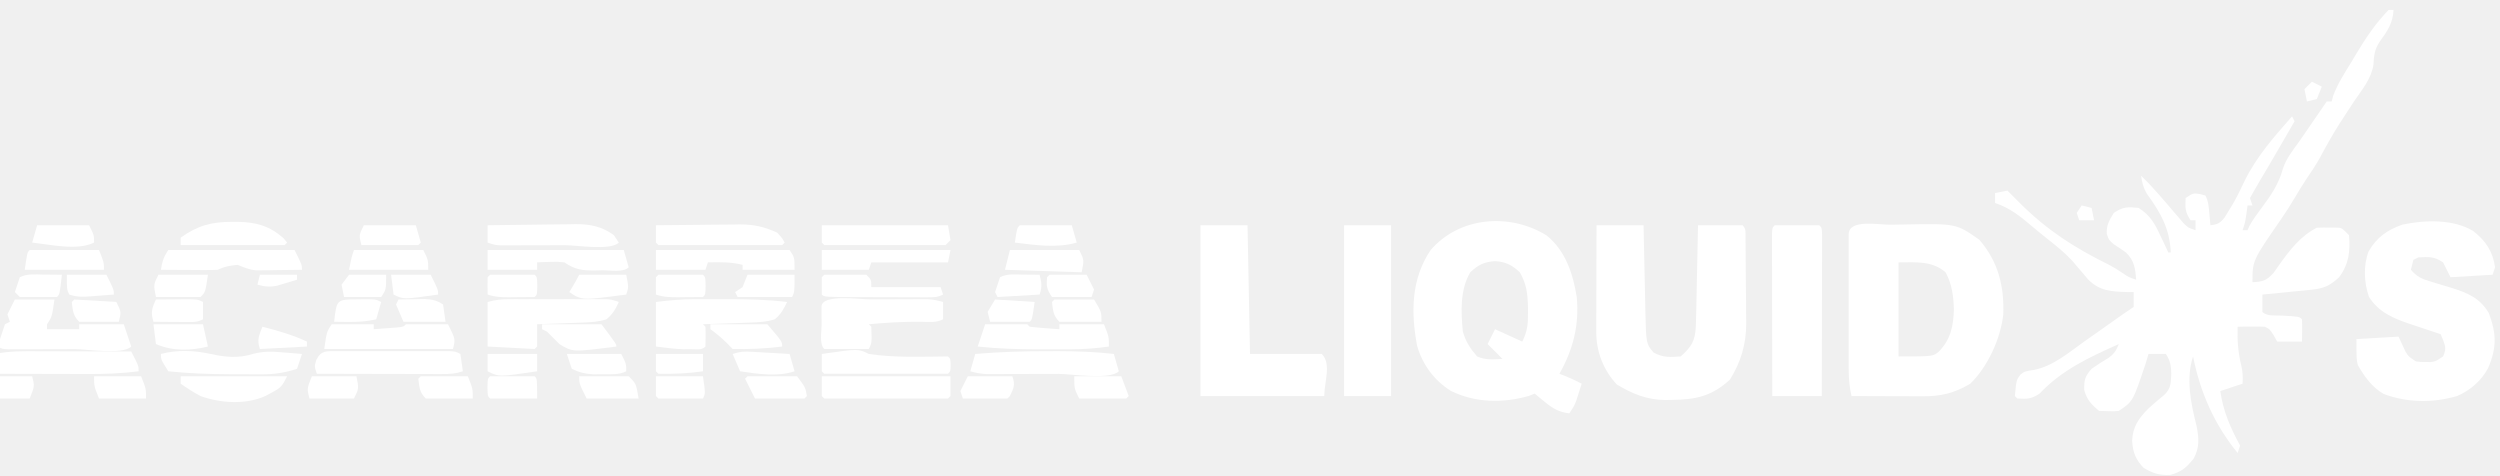
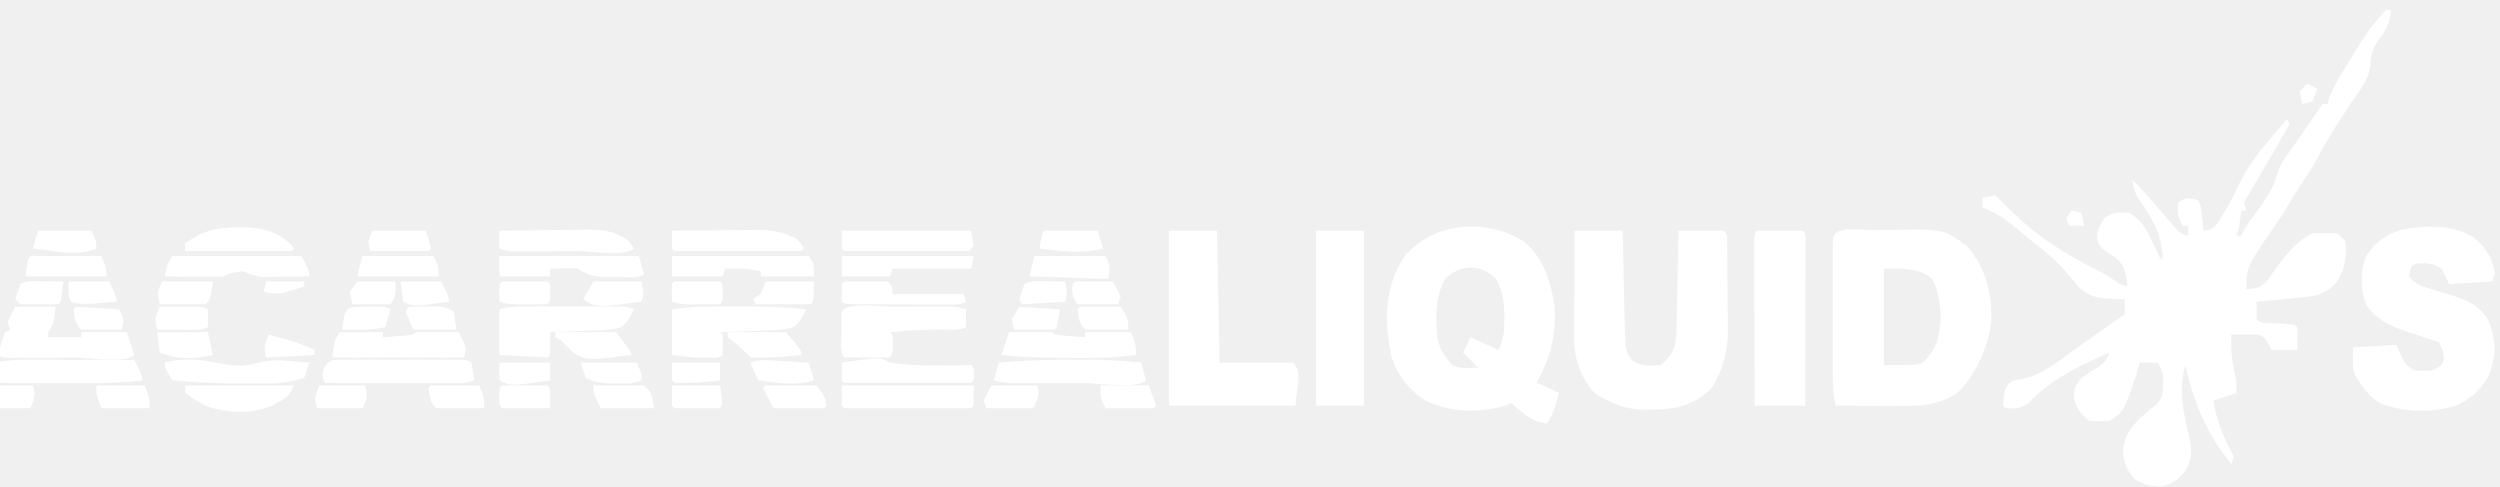
- <svg xmlns="http://www.w3.org/2000/svg" viewBox="12 0 1010 192" fill="#FFFFFF" class="acarrealiquidos-logo-mono">
+ <svg xmlns="http://www.w3.org/2000/svg" viewBox="12 0 986 192" fill="#FFFFFF" class="acarrealiquidos-logo-mono">
  <g id="acarrea-group">
    <path d="M0 0 C0.4 0 0.4 0 2.42 0 C9.85 0.16 15.11 1.67 20.75 6.62 C21.22 7.2 21.7 7.78 22.19 8.38 C21.86 8.7 21.53 9.03 21.19 9.38 C7.33 9.38 -6.53 9.38 -20.81 9.38 C-20.81 8.39 -20.81 7.39 -20.81 6.38 C-13.93 1.46 -8.29 -0.02 0 0 Z " fill="#FFFFFF" transform="translate(105.8125,89.625)" />
    <path d="M0 0 C6.93 0 13.86 0 21 0 C23 4 23 4 23 7 C16.29 10.36 5.27 7.8 -2 7 C-1.34 4.69 -0.68 2.38 0 0 Z " fill="#FFFFFF" transform="translate(27,91)" />
    <path d="M0 0 C6.93 0 13.86 0 21 0 C21.66 2.31 22.32 4.62 23 7 C22.67 7.33 22.34 7.66 22 8 C14.41 8 6.82 8 -1 8 C-2 4 -2 4 0 0 Z " fill="#FFFFFF" transform="translate(159,91)" />
    <path d="M0 0 C5.98 -0.1 11.95 -0.17 17.93 -0.22 C19.96 -0.24 21.99 -0.27 24.02 -0.3 C26.95 -0.35 29.88 -0.37 32.81 -0.39 C33.71 -0.41 34.61 -0.43 35.54 -0.45 C41.43 -0.46 46.15 0.47 51 4 C51.66 4.99 52.32 5.98 53 7 C49.64 10.36 35.93 8.05 31.23 8.05 C28.87 8.06 26.52 8.07 24.16 8.08 C20.78 8.09 17.39 8.09 14.01 8.1 C13.48 8.1 13.48 8.1 10.81 8.11 C9.83 8.11 8.85 8.11 7.84 8.11 C7.41 8.11 7.41 8.11 5.22 8.12 C3 8 3 8 0 7 C0 4.69 0 2.38 0 0 Z " fill="#FFFFFF" transform="translate(209,91)" />
    <path d="M0 0 C5.69 -0.07 11.38 -0.13 17.08 -0.16 C19.01 -0.18 20.95 -0.2 22.88 -0.23 C25.67 -0.26 28.46 -0.28 31.25 -0.29 C32.11 -0.31 32.96 -0.32 33.84 -0.34 C39.57 -0.34 43.78 0.6 49 3 C51 5.19 51 5.19 52 7 C51.67 7.33 51.34 7.66 51 8 C34.5 8 18 8 1 8 C0.67 7.67 0.34 7.34 0 7 C0 4.69 0 2.38 0 0 Z " fill="#FFFFFF" transform="translate(277,91)" />
    <path d="M0 0 C16.83 0 33.66 0 51 0 C51.17 0.99 51.17 0.99 52 6 C51.34 6.66 50.68 7.32 50 8 C33.83 8 17.66 8 1 8 C0.67 7.67 0.34 7.34 0 7 C0 4.69 0 2.38 0 0 Z " fill="#FFFFFF" transform="translate(344,91)" />
    <path d="M0 0 C6.93 0 13.86 0 21 0 C21.66 2.31 22.32 4.62 23 7 C15.03 9.34 6.12 7.99 -2 7 C-1.12 1.12 -1.12 1.12 0 0 Z " fill="#FFFFFF" transform="translate(424,91)" />
    <path d="M0 0 C9.24 0 18.48 0 28 0 C30 5 30 5 30 8 C19.44 8 8.88 8 -2 8 C-1 1 -1 1 0 0 Z " fill="#FFFFFF" transform="translate(24,101)" />
    <path d="M0 0 C16.83 0 33.66 0 51 0 C54 6 54 6 54 8 C50.6 8.06 47.21 8.09 43.81 8.12 C42.85 8.14 41.89 8.16 40.9 8.18 C39.97 8.18 39.04 8.19 38.08 8.2 C37.23 8.21 36.37 8.22 35.5 8.23 C32.69 7.97 30.59 7.05 28 6 C25.01 6.29 22.69 6.65 20 8 C18.26 8.08 16.52 8.11 14.77 8.1 C13.74 8.09 12.71 8.09 11.65 8.09 C11.11 8.08 11.11 8.08 8.38 8.06 C7.83 8.06 7.83 8.06 5.08 8.05 C2.39 8.04 -0.31 8.02 -3 8 C-2.45 4.63 -1.95 2.92 0 0 Z " fill="#FFFFFF" transform="translate(80,101)" />
    <path d="M0 0 C9.24 0 18.48 0 28 0 C30 4 30 4 30 8 C19.44 8 8.88 8 -2 8 C-1 3 -1 3 0 0 Z " fill="#FFFFFF" transform="translate(155,101)" />
    <path d="M0 0 C18.15 0 36.3 0 55 0 C55.66 2.31 56.32 4.62 57 7 C54.81 9.19 49.3 8.14 46.31 8.19 C45.86 8.2 45.86 8.2 43.55 8.26 C38.31 8.32 35.42 7.99 31 5 C28.11 4.71 28.11 4.71 25.19 4.81 C24.21 4.84 23.24 4.87 22.23 4.89 C21.49 4.93 20.76 4.96 20 5 C20 5.99 20 6.98 20 8 C13.4 8 6.8 8 0 8 C0 5.36 0 2.72 0 0 Z " fill="#FFFFFF" transform="translate(209,101)" />
    <path d="M0 0 C17.82 0 35.64 0 54 0 C56 3 56 3 56 8 C49.07 8 42.14 8 35 8 C35 7.34 35 6.68 35 6 C30.33 4.79 25.79 4.91 21 5 C20.67 5.99 20.34 6.98 20 8 C13.4 8 6.8 8 0 8 C0 5.36 0 2.72 0 0 Z " fill="#FFFFFF" transform="translate(277,101)" />
    <path d="M0 0 C17.16 0 34.32 0 52 0 C51.67 1.65 51.34 3.3 51 5 C40.77 5 30.54 5 20 5 C19.67 5.99 19.34 6.98 19 8 C12.73 8 6.46 8 0 8 C0 5.36 0 2.72 0 0 Z " fill="#FFFFFF" transform="translate(344,101)" />
    <path d="M0 0 C9.24 0 18.48 0 28 0 C30 4 30 4 29 9 C18.77 8.67 8.54 8.34 -2 8 C-1.34 5.36 -0.68 2.72 0 0 Z " fill="#FFFFFF" transform="translate(420,101)" />
    <path d="M0 0 C0.35 0 0.35 0 2.14 0.01 C3.89 0.03 5.63 0.04 7.38 0.06 C6.5 7.94 6.5 7.94 5.38 9.06 C0.43 9.06 -4.52 9.06 -9.62 9.06 C-10.29 8.4 -10.95 7.74 -11.62 7.06 C-10.96 5.08 -10.3 3.1 -9.62 1.06 C-6.56 -0.47 -3.36 -0.04 0 0 Z " fill="#FFFFFF" transform="translate(29.625,110.9375)" />
    <path d="M0 0 C5.28 0 10.56 0 16 0 C19 6 19 6 19 8 C16.56 8.19 14.13 8.38 11.69 8.56 C11 8.62 10.31 8.67 9.6 8.73 C6.37 8.97 4.1 9.03 1 8 C0 6 0 6 0 0 Z " fill="#FFFFFF" transform="translate(39,111)" />
    <path d="M0 0 C6.6 0 13.2 0 20 0 C19 7 19 7 17 9 C11.06 9 5.12 9 -1 9 C-2 4 -2 4 0 0 Z " fill="#FFFFFF" transform="translate(76,111)" />
    <path d="M0 0 C4.95 0 9.9 0 15 0 C15 0.66 15 1.32 15 2 C13.28 2.53 11.54 3.05 9.81 3.56 C8.85 3.85 7.89 4.14 6.89 4.44 C3.87 5.02 1.94 4.81 -1 4 C-0.67 2.68 -0.34 1.36 0 0 Z " fill="#FFFFFF" transform="translate(117,111)" />
    <path d="M0 0 C4.95 0 9.9 0 15 0 C15 6 15 6 13 9 C8.05 9 3.1 9 -2 9 C-2.33 7.35 -2.66 5.7 -3 4 C-2.01 2.68 -1.02 1.36 0 0 Z " fill="#FFFFFF" transform="translate(153,111)" />
    <path d="M0 0 C5.28 0 10.56 0 16 0 C19 6 19 6 19 8 C5 10 5 10 1 8 C0.67 5.36 0.34 2.72 0 0 Z " fill="#FFFFFF" transform="translate(170,111)" />
    <path d="M0 0 C5.94 0 11.88 0 18 0 C19 1 19 1 19.06 4.56 C19 8 19 8 18 9 C15.4 9.03 12.79 9.05 10.19 9.06 C9.45 9.07 8.71 9.08 7.95 9.09 C4.7 9.1 2.11 9.04 -1 8 C-1.04 5.67 -1.04 3.33 -1 1 C-0.67 0.67 -0.34 0.34 0 0 Z " fill="#FFFFFF" transform="translate(210,111)" />
    <path d="M0 0 C6.27 0 12.54 0 19 0 C20 5 20 5 19 8 C1.03 10.36 1.03 10.36 -4 7 C-3.53 6.22 -3.05 5.43 -2.56 4.62 C-1.66 3.11 -0.79 1.58 0 0 Z " fill="#FFFFFF" transform="translate(246,111)" />
    <path d="M0 0 C5.94 0 11.88 0 18 0 C19 1 19 1 19.06 4.56 C19 8 19 8 18 9 C15.4 9.03 12.79 9.05 10.19 9.06 C9.45 9.07 8.71 9.08 7.95 9.09 C4.7 9.1 2.11 9.04 -1 8 C-1.04 5.67 -1.04 3.33 -1 1 C-0.67 0.67 -0.34 0.34 0 0 Z " fill="#FFFFFF" transform="translate(278,111)" />
    <path d="M0 0 C6.27 0 12.54 0 19 0 C19 7 19 7 18 9 C10.74 9 3.48 9 -4 9 C-4.33 8.34 -4.66 7.68 -5 7 C-4.01 6.34 -3.02 5.68 -2 5 C-1.34 3.35 -0.68 1.7 0 0 Z " fill="#FFFFFF" transform="translate(314,111)" />
    <path d="M0 0 C5.61 0 11.22 0 17 0 C19 2 19 2 19 5 C28.24 5 37.48 5 47 5 C47.17 5.5 47.17 5.5 48 8 C45.63 9.19 44.2 9.12 41.55 9.11 C40.63 9.11 39.71 9.11 38.76 9.11 C38.26 9.11 38.26 9.11 35.74 9.1 C34.72 9.1 33.71 9.09 32.66 9.09 C29.4 9.09 26.14 9.08 22.88 9.06 C20.67 9.06 18.46 9.05 16.25 9.05 C0.02 9.02 0.02 9.02 -1 8 C-1.04 5.67 -1.04 3.33 -1 1 C-0.67 0.67 -0.34 0.34 0 0 Z " fill="#FFFFFF" transform="translate(345,111)" />
    <path d="M0 0 C1.28 0.01 2.56 0.02 3.88 0.03 C4.38 0.03 4.38 0.03 6.88 0.06 C7.67 3.35 7.97 4.77 6.88 8.06 C4.07 8.23 4.07 8.23 -10.12 9.06 C-10.45 8.4 -10.79 7.74 -11.12 7.06 C-10.46 5.08 -9.81 3.1 -9.12 1.06 C-6.12 -0.44 -3.33 -0.03 0 0 Z " fill="#FFFFFF" transform="translate(425.125,110.9375)" />
    <path d="M0 0 C4.95 0 9.9 0 15 0 C15.99 1.98 16.98 3.96 18 6 C17.67 6.99 17.34 7.98 17 9 C11.72 9 6.44 9 1 9 C-1.15 5.78 -1.29 4.72 -1 1 C-0.67 0.67 -0.34 0.34 0 0 Z " fill="#FFFFFF" transform="translate(436,111)" />
    <path d="M0 0 C5.28 0 10.56 0 16 0 C15 7 15 7 13 10 C13 10.66 13 11.32 13 12 C17.29 12 21.58 12 26 12 C26 11.34 26 10.68 26 10 C31.94 10 37.88 10 44 10 C44.99 12.97 45.98 15.94 47 19 C43.55 22.45 29.17 20.05 24.32 20.05 C21.86 20.06 19.4 20.07 16.94 20.08 C13.41 20.09 9.88 20.09 6.35 20.1 C5.25 20.1 4.14 20.11 3 20.11 C1.98 20.11 0.96 20.11 -0.09 20.11 C-0.99 20.12 -1.89 20.12 -2.82 20.12 C-5 20 -5 20 -7 19 C-6.01 16.03 -5.02 13.06 -4 10 C-3.34 9.67 -2.68 9.34 -2 9 C-2.33 8.01 -2.66 7.02 -3 6 C-2.01 4.02 -1.02 2.04 0 0 Z " fill="#FFFFFF" transform="translate(18,121)" />
    <path d="M0 0 C5.61 0.33 11.22 0.66 17 1 C19 5 19 5 18 9 C12.72 9 7.44 9 2 9 C-0.57 6.43 -0.54 4.52 -1 1 C-0.67 0.67 -0.34 0.34 0 0 Z " fill="#FFFFFF" transform="translate(42,121)" />
    <path d="M0 0 C2.79 -0.03 5.58 -0.05 8.38 -0.06 C8.77 -0.07 8.77 -0.07 10.78 -0.09 C16.77 -0.11 16.77 -0.11 19 1 C19 3.31 19 5.62 19 8 C16.7 9.15 15.42 9.12 12.87 9.1 C12.06 9.09 11.26 9.09 10.43 9.09 C9.58 9.08 8.74 9.07 7.88 9.06 C7.03 9.06 6.18 9.05 5.3 9.05 C3.2 9.04 1.1 9.02 -1 9 C-2.14 5.28 -1.67 3.53 0 0 Z " fill="#FFFFFF" transform="translate(75,121)" />
    <path d="M0 0 C0.7 -0.01 1.4 -0.02 2.12 -0.03 C7.4 -0.05 7.4 -0.05 9.62 1.06 C8.97 3.37 8.31 5.68 7.62 8.06 C3.79 8.97 0.25 9.17 -3.69 9.12 C-4.76 9.12 -5.82 9.11 -6.93 9.1 C-7.73 9.09 -8.54 9.07 -9.38 9.06 C-8.37 0.05 -8.37 0.05 0 0 Z " fill="#FFFFFF" transform="translate(156.375,120.9375)" />
    <path d="M0 0 C2.25 -0.05 4.5 -0.09 6.75 -0.12 C8 -0.15 9.26 -0.17 10.55 -0.2 C13.73 -0.02 15.37 0.31 18 2 C18.33 4.31 18.66 6.62 19 9 C13.39 9 7.78 9 2 9 C1.01 6.69 0.02 4.38 -1 2 C-0.67 1.34 -0.34 0.68 0 0 Z " fill="#FFFFFF" transform="translate(173,121)" />
    <path d="M0 0 C0.91 -0 1.82 -0.01 2.76 -0.01 C3.74 -0.01 4.71 -0.01 5.72 -0 C6.73 -0 7.73 -0.01 8.77 -0.01 C10.9 -0.01 13.03 -0.01 15.16 -0 C18.42 0 21.69 -0 24.95 -0.01 C27.02 -0.01 29.09 -0.01 31.16 -0 C32.13 -0.01 33.11 -0.01 34.12 -0.01 C35.03 -0.01 35.94 -0 36.87 0 C37.27 0 37.27 0 39.29 0 C41.37 0.13 41.37 0.13 44.37 1.13 C43.08 4 41.84 6.14 39.37 8.13 C36.17 9.16 33.08 9.32 29.73 9.45 C29.2 9.47 29.2 9.47 26.49 9.57 C25.93 9.59 25.93 9.59 23.12 9.69 C21.99 9.74 20.87 9.78 19.71 9.82 C16.93 9.93 14.15 10.03 11.37 10.13 C11.37 13.1 11.37 16.07 11.37 19.13 C11.04 19.46 10.71 19.79 10.37 20.13 C4.1 19.8 -2.17 19.47 -8.63 19.13 C-8.63 13.13 -8.63 7.13 -8.63 1.13 C-5.68 0.28 -3.06 0 0 0 Z " fill="#FFFFFF" transform="translate(217.6292,120.8706)" />
    <path d="M0 0 C0.36 -0 0.36 -0 2.17 -0 C3.68 -0 5.19 -0 6.69 0 C8.96 0.01 11.24 0 13.51 -0 C21.44 -0.01 29.28 0.19 37.17 1.13 C35.79 3.98 34.66 6.12 32.17 8.13 C28.9 9.19 25.73 9.33 22.31 9.45 C21.19 9.49 20.08 9.53 18.93 9.58 C17.77 9.62 16.61 9.65 15.42 9.7 C14.24 9.74 13.07 9.78 11.86 9.83 C8.96 9.93 6.07 10.03 3.17 10.13 C3.5 10.46 3.83 10.79 4.17 11.13 C4.31 13.8 4.21 16.46 4.17 19.13 C2.53 20.78 0.43 20.17 -1.83 20.2 C-2.76 20.21 -3.69 20.22 -4.64 20.23 C-8.39 20.12 -12.11 19.6 -15.83 19.13 C-15.83 13.19 -15.83 7.25 -15.83 1.13 C-10.33 0.45 -5.47 0 0 0 Z " fill="#FFFFFF" transform="translate(292.832,120.8672)" />
    <path d="M0 0 C2.11 -0.01 4.21 -0.01 6.32 -0.02 C9.35 -0.03 12.38 -0.04 15.41 -0.04 C15.88 -0.05 15.88 -0.05 18.26 -0.06 C19.14 -0.06 20.02 -0.06 20.93 -0.06 C21.7 -0.06 22.47 -0.06 23.27 -0.07 C25.44 0.06 27.34 0.46 29.42 1.05 C29.42 3.36 29.42 5.67 29.42 8.05 C26.48 9.52 23.88 9.11 20.61 9.05 C13.5 8.98 6.5 9.39 -0.58 10.05 C-0.25 10.38 0.08 10.71 0.42 11.05 C0.66 17.58 0.66 17.58 -0.58 20.05 C-6.52 20.05 -12.46 20.05 -18.58 20.05 C-20.67 17.97 -19.63 13.05 -19.64 10.12 C-19.65 9.27 -19.66 8.42 -19.67 7.54 C-19.67 6.73 -19.67 5.92 -19.68 5.09 C-19.68 4.34 -19.69 3.59 -19.69 2.82 C-19.37 -2.24 -4.28 0.01 0 0 Z " fill="#FFFFFF" transform="translate(363.5791,120.9451)" />
    <path d="M0 0 C5.28 0.33 10.56 0.66 16 1 C15 8 15 8 14 9 C8.72 9 3.44 9 -2 9 C-2.33 7.68 -2.66 6.36 -3 5 C-2.01 3.35 -1.02 1.7 0 0 Z " fill="#FFFFFF" transform="translate(414,121)" />
    <path d="M0 0 C5.28 0 10.56 0 16 0 C19 5 19 5 19 9 C13.39 9 7.78 9 2 9 C-0.57 6.43 -0.54 4.52 -1 1 C-0.67 0.67 -0.34 0.34 0 0 Z " fill="#FFFFFF" transform="translate(438,121)" />
    <path d="M0 0 C6.6 0 13.2 0 20 0 C20.66 2.97 21.32 5.94 22 9 C14.98 10.75 7.73 10.91 1 8 C0.67 5.36 0.34 2.72 0 0 Z " fill="#FFFFFF" transform="translate(74,131)" />
    <path d="M0 0 C5.61 0 11.22 0 17 0 C17 0.66 17 1.32 17 2 C18.98 1.86 20.96 1.71 22.94 1.56 C24.04 1.48 25.14 1.4 26.28 1.32 C29 1 29 1 30 0 C35.61 0 41.22 0 47 0 C50 6 50 6 49 10 C31.84 10 14.68 10 -3 10 C-2 3 -2 3 0 0 Z " fill="#FFFFFF" transform="translate(146,131)" />
    <path d="M0 0 C7.92 0 15.84 0 24 0 C30 8 30 8 30 9 C12.34 11.28 12.34 11.28 7 8 C5.31 6.35 3.64 4.69 2 3 C1.34 2.67 0.68 2.34 0 2 C0 1.34 0 0.68 0 0 Z " fill="#FFFFFF" transform="translate(231,131)" />
    <path d="M0 0 C7.59 0 15.18 0 23 0 C29 7 29 7 29 9 C22.29 9.88 15.77 10.11 9 10 C8.63 9.62 8.63 9.62 6.75 7.69 C4.57 5.56 2.48 3.74 0 2 C0 1.34 0 0.68 0 0 Z " fill="#FFFFFF" transform="translate(299,131)" />
    <path d="M0 0 C5.61 0 11.22 0 17 0 C17.33 0.33 17.66 0.66 18 1 C20.02 1.23 22.04 1.41 24.06 1.56 C25.17 1.65 26.27 1.73 27.41 1.82 C28.26 1.88 29.12 1.94 30 2 C30 1.34 30 0.68 30 0 C35.94 0 41.88 0 48 0 C50 5 50 5 50 9 C44.76 9.73 39.72 10.13 34.42 10.13 C33.73 10.13 33.04 10.13 32.32 10.14 C30.87 10.14 29.41 10.13 27.96 10.13 C25.77 10.13 23.58 10.13 21.39 10.14 C13.22 10.14 5.14 9.86 -3 9 C-2.01 6.03 -1.02 3.06 0 0 Z " fill="#FFFFFF" transform="translate(410,131)" />
    <path d="M0 0 C6.23 1.59 12.16 3.28 18 6 C18 6.66 18 7.32 18 8 C14.87 8.16 14.87 8.16 -1 9 C-2.26 5.23 -1.37 3.63 0 0 Z " fill="#FFFFFF" transform="translate(118,132)" />
    <path d="M0 0 C1.08 0 2.16 0 3.27 0 C6.7 0.01 10.14 0.02 13.57 0.04 C15.9 0.04 18.24 0.04 20.57 0.05 C26.28 0.06 31.99 0.08 37.7 0.1 C40.7 5.85 40.7 5.85 40.7 8.1 C33.72 9.01 26.91 9.23 19.88 9.2 C19.33 9.19 19.33 9.19 16.55 9.19 C13.08 9.19 9.61 9.17 6.13 9.16 C3.76 9.16 1.4 9.15 -0.97 9.15 C-6.75 9.14 -12.53 9.12 -18.3 9.1 C-19.42 5.38 -19.42 5.38 -18.37 2.85 C-18.02 2.27 -17.67 1.69 -17.3 1.1 C-11.54 -0.14 -5.87 -0.03 0 0 Z " fill="#FFFFFF" transform="translate(27.30469,141.9023)" />
    <path d="M0 0 C5.94 1.3 11.32 1.84 17.18 -0.04 C21.5 -1.15 24.98 -1.03 29.38 -0.62 C30.11 -0.57 30.84 -0.51 31.59 -0.45 C33.37 -0.31 35.16 -0.16 36.94 0 C36.28 1.98 35.62 3.96 34.94 6 C29.94 7.62 25.76 8.25 20.46 8.23 C19.76 8.23 19.07 8.23 18.35 8.23 C16.89 8.23 15.43 8.22 13.97 8.21 C11.77 8.19 9.58 8.19 7.38 8.19 C-0.81 8.16 -8.91 7.85 -17.06 7 C-20.06 2.25 -20.06 2.25 -20.06 0 C-13.45 -1.76 -6.63 -1.46 0 0 Z " fill="#FFFFFF" transform="translate(97.0625,143)" />
    <path d="M0 0 C0.53 -0 0.53 -0 3.2 -0.01 C3.77 -0.01 3.77 -0.01 6.66 -0 C7.83 -0 9 -0.01 10.2 -0.01 C12.67 -0.01 15.15 -0.01 17.62 -0 C21.42 0 25.22 -0 29.02 -0.01 C31.42 -0.01 33.82 -0.01 36.22 -0 C37.36 -0.01 38.51 -0.01 39.68 -0.01 C40.74 -0.01 41.79 -0 42.88 0 C43.34 0 43.34 0 45.7 0 C47.94 0.13 47.94 0.13 49.94 1.13 C50.1 2.28 50.1 2.28 50.94 8.13 C47.84 9.16 45.71 9.25 42.46 9.24 C41.34 9.24 40.22 9.24 39.06 9.24 C37.85 9.24 36.64 9.23 35.4 9.23 C34.16 9.23 32.92 9.22 31.64 9.22 C28.35 9.22 25.06 9.21 21.77 9.2 C18.42 9.19 15.06 9.18 11.7 9.18 C5.11 9.17 -1.47 9.15 -8.06 9.13 C-9.06 6.13 -9.06 6.13 -8.25 3.5 C-6.28 -0.43 -4.08 0 0 0 Z " fill="#FFFFFF" transform="translate(148.0605,141.8706)" />
    <path d="M0 0 C0.45 0.02 0.45 0.02 2.71 0.15 C3.17 0.17 3.17 0.17 5.52 0.32 C5.99 0.34 5.99 0.34 8.37 0.47 C10.69 0.6 13.01 0.74 15.33 0.88 C15.99 3.19 16.65 5.5 17.33 7.88 C10.41 10.19 2.44 8.95 -4.67 7.88 C-5.66 5.57 -6.65 3.26 -7.67 0.88 C-4.69 -0.11 -3.08 -0.18 0 0 Z " fill="#FFFFFF" transform="translate(315.668,142.1211)" />
    <path d="M0 0 C10.55 1.58 21.37 1.09 32 1 C33 2 33 2 33.06 4.56 C33 7 33 7 32 8 C15.5 8 -1 8 -18 8 C-18.33 7.67 -18.66 7.34 -19 7 C-19 4.69 -19 2.38 -19 0 C-4.28 -2.14 -4.28 -2.14 0 0 Z " fill="#FFFFFF" transform="translate(363,143)" />
    <path d="M0 0 C6.6 0 13.2 0 20 0 C20 2.31 20 4.62 20 7 C4.57 9.29 4.57 9.29 0 7 C0 4.69 0 2.38 0 0 Z " fill="#FFFFFF" transform="translate(209,143)" />
    <path d="M0 0 C7.26 0 14.52 0 22 0 C24 4 24 4 24 7 C21.01 8.49 17.96 8.18 14.69 8.19 C13.37 8.2 12.06 8.22 10.7 8.23 C7.28 8.02 5.05 7.49 2 6 C1.34 4.02 0.68 2.04 0 0 Z " fill="#FFFFFF" transform="translate(241,143)" />
    <path d="M0 0 C6.27 0 12.54 0 19 0 C19 2.31 19 4.62 19 7 C12.95 7.9 7.11 8.11 1 8 C0.67 7.67 0.34 7.34 0 7 C0 4.69 0 2.38 0 0 Z " fill="#FFFFFF" transform="translate(277,143)" />
    <path d="M0 0 C1.34 -0 2.67 -0.01 4.01 -0.01 C11.5 -0 18.87 0.27 26.31 1.12 C26.97 3.44 27.63 5.75 28.31 8.12 C24.69 11.74 9.13 9.17 4.03 9.18 C1.39 9.18 -1.25 9.19 -3.89 9.2 C-7.68 9.21 -11.47 9.22 -15.27 9.22 C-16.45 9.23 -17.63 9.23 -18.85 9.24 C-19.4 9.24 -19.4 9.24 -22.18 9.24 C-23.15 9.24 -24.12 9.24 -25.12 9.25 C-27.46 9.14 -29.45 8.79 -31.69 8.12 C-31.03 5.81 -30.37 3.5 -29.69 1.12 C-19.77 0.28 -9.96 -0.03 0 0 Z " fill="#FFFFFF" transform="translate(435.6875,141.875)" />
    <path d="M0 0 C5.94 0 11.88 0 18 0 C19 4 19 4 17 9 C10.73 9 4.46 9 -2 9 C-2.33 8.01 -2.66 7.02 -3 6 C-2.01 4.02 -1.02 2.04 0 0 Z " fill="#FFFFFF" transform="translate(7,152)" />
    <path d="M0 0 C6.27 0 12.54 0 19 0 C21 5 21 5 21 9 C14.73 9 8.46 9 2 9 C0 4 0 4 0 0 Z " fill="#FFFFFF" transform="translate(50,152)" />
    <path d="M0 0 C14.19 0 28.38 0 43 0 C40.95 4.11 40.43 4.68 36.62 6.69 C35.85 7.1 35.08 7.52 34.29 7.95 C26.38 11.58 16.08 10.92 8 8 C5.2 6.51 2.58 4.84 0 3 C0 2.01 0 1.02 0 0 Z " fill="#FFFFFF" transform="translate(85,152)" />
    <path d="M0 0 C5.94 0 11.88 0 18 0 C19 5 19 5 17 9 C11.06 9 5.12 9 -1 9 C-2 5 -2 5 0 0 Z " fill="#FFFFFF" transform="translate(138,152)" />
    <path d="M0 0 C6.27 0 12.54 0 19 0 C21 5 21 5 21 9 C14.73 9 8.46 9 2 9 C-0.57 6.43 -0.54 4.52 -1 1 C-0.67 0.67 -0.34 0.34 0 0 Z " fill="#FFFFFF" transform="translate(182,152)" />
    <path d="M0 0 C5.94 0 11.88 0 18 0 C19 1 19 1 19 9 C12.73 9 6.46 9 0 9 C-1 8 -1 8 -1.06 4.56 C-1 1 -1 1 0 0 Z " fill="#FFFFFF" transform="translate(210,152)" />
    <path d="M0 0 C6.6 0 13.2 0 20 0 C23 3 23 3 24 9 C17.07 9 10.14 9 3 9 C0 3 0 3 0 0 Z " fill="#FFFFFF" transform="translate(246,152)" />
    <path d="M0 0 C6.27 0 12.54 0 19 0 C20 7 20 7 19 9 C13.06 9 7.12 9 1 9 C0.67 8.67 0.34 8.34 0 8 C0 5.36 0 2.72 0 0 Z " fill="#FFFFFF" transform="translate(277,152)" />
    <path d="M0 0 C6.6 0 13.2 0 20 0 C23.38 4.5 23.38 4.5 24 8 C23.67 8.33 23.34 8.66 23 9 C16.4 9 9.8 9 3 9 C1.68 6.36 0.36 3.72 -1 1 C-0.67 0.67 -0.34 0.34 0 0 Z " fill="#FFFFFF" transform="translate(314,152)" />
    <path d="M0 0 C17.16 0 34.32 0 52 0 C52 2.64 52 5.28 52 8 C51.67 8.33 51.34 8.66 51 9 C34.5 9 18 9 1 9 C0.67 8.67 0.34 8.34 0 8 C0 5.36 0 2.72 0 0 Z " fill="#FFFFFF" transform="translate(344,152)" />
    <path d="M0 0 C5.94 0 11.88 0 18 0 C19.21 3.64 18.59 4.64 17 8 C16.67 8.33 16.34 8.66 16 9 C10.06 9 4.12 9 -2 9 C-2.33 8.01 -2.66 7.02 -3 6 C-2.01 4.02 -1.02 2.04 0 0 Z " fill="#FFFFFF" transform="translate(403,152)" />
    <path d="M0 0 C6.27 0 12.54 0 19 0 C19.99 2.64 20.98 5.28 22 8 C21.67 8.33 21.34 8.66 21 9 C14.73 9 8.46 9 2 9 C0 5 0 5 0 0 Z " fill="#FFFFFF" transform="translate(446,152)" />
  </g>
  <g id="liquidos-group">
-     <path d="M0 0 C0.66 0 1.32 0 2 0 C1.72 5.41 -0.53 8.61 -3.62 12.85 C-5.63 15.98 -5.97 18.38 -6.12 22.06 C-6.93 27.8 -10.82 32.32 -14 37 C-15.53 39.32 -17.05 41.66 -18.56 44 C-18.95 44.59 -19.33 45.19 -19.73 45.8 C-22.58 50.25 -25.13 54.81 -27.61 59.48 C-29.4 62.71 -31.43 65.73 -33.52 68.78 C-35.01 71.02 -36.39 73.3 -37.75 75.62 C-39.55 78.69 -41.43 81.66 -43.46 84.58 C-55 101.24 -55 101.24 -55 110 C-50.86 109.82 -49.37 109.41 -46.51 106.3 C-45.7 105.17 -44.91 104.03 -44.12 102.88 C-39.95 97.07 -35.54 91.27 -29 88 C-27.29 87.93 -25.58 87.92 -23.88 87.94 C-23.42 87.94 -23.42 87.94 -21.12 87.96 C-19 88 -19 88 -16 91 C-15.46 97.48 -16.02 102.68 -20 108 C-23.68 111.42 -26.2 112.56 -31.18 113.05 C-32.33 113.17 -33.49 113.29 -34.68 113.42 C-35.28 113.47 -35.28 113.47 -38.31 113.75 C-39.53 113.88 -40.75 114 -42 114.13 C-45 114.43 -48 114.72 -51 115 C-51 117.31 -51 119.62 -51 122 C-49.07 123.93 -45.57 123.35 -43 123.5 C-36.11 123.89 -36.11 123.89 -35 125 C-34.86 128 -34.96 130.99 -35 134 C-38.3 134 -41.6 134 -45 134 C-45.45 133.2 -45.91 132.39 -46.38 131.56 C-48 129 -48 129 -50 128 C-51.87 127.93 -53.75 127.92 -55.62 127.94 C-56.13 127.94 -56.13 127.94 -58.66 127.96 C-59.43 127.98 -60.21 127.99 -61 128 C-61.18 133.67 -60.81 138.49 -59.45 143.98 C-58.92 146.36 -58.84 148.58 -59 151 C-61.97 151.99 -64.94 152.98 -68 154 C-66.79 162.26 -63.99 168.69 -60 176 C-60.33 176.99 -60.66 177.98 -61 179 C-70.42 167.45 -76.09 154.62 -79 140 C-81.96 148.89 -79.91 158.91 -77.66 167.75 C-76.63 172.84 -76.26 176.62 -78.75 181.25 C-81.83 185.02 -83.57 186.62 -88.31 187.88 C-92.79 188.03 -95.14 187.26 -99 185 C-102.25 181.59 -103.31 178.73 -103.62 174.12 C-103.36 168.33 -100.99 165.03 -97 161 C-94.92 159.12 -92.82 157.3 -90.64 155.54 C-87.91 152.97 -87.99 150.75 -87.81 147.06 C-87.84 143.89 -88.2 141.7 -90 139 C-92.31 139 -94.62 139 -97 139 C-97.37 140.24 -97.74 141.47 -98.12 142.75 C-103.28 158.19 -103.28 158.19 -109 162 C-111.04 162.2 -111.04 162.2 -113.19 162.12 C-114.45 162.08 -115.7 162.04 -117 162 C-120.21 159.28 -121.83 157.59 -123 153.5 C-123 149.35 -122.72 148.12 -120 145 C-117.73 143.41 -115.44 141.94 -113.06 140.53 C-110.82 138.86 -110.02 137.56 -109 135 C-120.84 140.29 -131.97 145.42 -141 155 C-144.44 157.29 -145.99 157.18 -150 157 C-150.33 156.67 -150.66 156.34 -151 156 C-150.39 149.5 -150.39 149.5 -148.69 147.3 C-147 146 -147 146 -143.25 145.44 C-135.54 143.91 -129.28 138.47 -123 134 C-121.45 132.91 -119.91 131.83 -118.36 130.74 C-114.78 128.23 -111.22 125.71 -107.66 123.17 C-106.13 122.09 -104.56 121.04 -103 120 C-103 118.02 -103 116.04 -103 114 C-103.86 114 -104.71 113.99 -105.6 113.99 C-112.15 113.77 -116.78 113.6 -121.48 108.8 C-121.98 108.2 -122.48 107.61 -123 107 C-123.52 106.39 -124.05 105.77 -124.59 105.14 C-125.72 103.8 -126.86 102.47 -128 101.13 C-131.09 97.84 -134.56 95.11 -138.09 92.31 C-140.06 90.75 -141.99 89.16 -143.91 87.54 C-148.75 83.43 -152.95 80.02 -159 78 C-159 76.68 -159 75.36 -159 74 C-158.17 73.84 -158.17 73.84 -154 73 C-152.25 74.75 -150.5 76.5 -148.76 78.26 C-137.9 89.03 -126.94 96.09 -113.23 102.84 C-111.24 103.87 -109.41 104.98 -107.56 106.25 C-105 108 -105 108 -102 109 C-102.31 104.58 -102.78 101.15 -106.1 98.02 C-107.7 96.87 -109.34 95.76 -111 94.7 C-113 93 -113 93 -113.86 90.5 C-114.06 86.96 -112.85 84.97 -111 82 C-107.26 79.51 -105.43 79.54 -101 80 C-96.32 82.95 -94.42 86.39 -92.19 91.25 C-92.03 91.57 -92.03 91.57 -91.24 93.22 C-90.48 94.81 -89.74 96.4 -89 98 C-88.67 98 -88.34 98 -88 98 C-88.45 88.26 -92.1 81.97 -97.73 74.18 C-99.13 71.78 -99.6 69.74 -100 67 C-95.29 71.52 -91.11 76.53 -86.88 81.48 C-86.17 82.29 -85.47 83.1 -84.75 83.94 C-84.11 84.69 -83.46 85.44 -82.8 86.21 C-81 88 -81 88 -78 89 C-78 87.68 -78 86.36 -78 85 C-78.66 85 -79.32 85 -80 85 C-82.29 81.56 -82.18 80.01 -82 76 C-79 74 -79 74 -76.31 74.38 C-75.55 74.58 -74.79 74.79 -74 75 C-72.78 77.43 -72.68 79.42 -72.44 82.12 C-72.35 83.04 -72.27 83.95 -72.18 84.88 C-72.12 85.58 -72.06 86.28 -72 87 C-69.1 86.68 -68.17 86.21 -66.29 83.92 C-65.74 83.02 -65.19 82.12 -64.62 81.19 C-64.02 80.19 -63.41 79.19 -62.78 78.16 C-61.11 75.2 -59.63 72.2 -58.19 69.12 C-53.44 59.35 -46.16 51.1 -39 43 C-38.67 43.66 -38.34 44.32 -38 45 C-39.77 48.06 -41.54 51.13 -43.31 54.19 C-43.81 55.05 -44.31 55.92 -44.83 56.81 C-47.19 60.89 -49.56 64.96 -52 69 C-52.73 70.27 -53.46 71.54 -54.19 72.81 C-54.79 73.86 -55.38 74.92 -56 76 C-55.67 76.99 -55.34 77.98 -55 79 C-55.66 79 -56.32 79 -57 79 C-57.14 80.09 -57.29 81.19 -57.44 82.31 C-58 86 -58 86 -59 89 C-58.34 89 -57.68 89 -57 89 C-56.77 88.48 -56.54 87.96 -56.31 87.42 C-54.9 84.81 -53.2 82.5 -51.42 80.13 C-47.52 74.92 -44.39 70.4 -42.67 64.05 C-41.31 59.89 -38.52 56.53 -36 53 C-34.54 50.89 -33.1 48.78 -31.65 46.66 C-29.44 43.44 -27.22 40.22 -25 37 C-24.34 37 -23.68 37 -23 37 C-22.79 36.22 -22.59 35.43 -22.38 34.62 C-20.5 29.69 -17.78 25.47 -15 21 C-14.36 19.93 -13.73 18.85 -13.07 17.75 C-9.21 11.28 -5.24 5.42 0 0 Z " fill="#FFFFFF" transform="translate(977,4)" />
-     <path d="M0 0 C1.32 0.66 2.64 1.32 4 2 C3.34 3.65 2.68 5.3 2 7 C0.68 7.33 -0.64 7.66 -2 8 C-2.33 6.35 -2.66 4.7 -3 3 C-2.01 2.01 -1.02 1.02 0 0 Z " fill="#FFFFFF" transform="translate(946,33)" />
-     <path d="M0 0 C1.32 0.33 2.64 0.66 4 1 C4.33 2.65 4.66 4.3 5 6 C3.02 6 1.04 6 -1 6 C-1.33 5.01 -1.66 4.02 -2 3 C-1.34 2.01 -0.68 1.02 0 0 Z " fill="#FFFFFF" transform="translate(853,83)" />
-     <path d="M0 0 C7.68 6.09 10.77 15.59 12.25 24.94 C13.32 36.22 10.81 46.15 5.25 55.94 C5.62 56.08 5.62 56.08 7.5 56.81 C9.82 57.76 12.03 58.79 14.25 59.94 C13.8 61.38 13.34 62.81 12.88 64.25 C12.75 64.65 12.75 64.65 12.1 66.68 C11.25 68.94 11.25 68.94 9.25 71.94 C5.03 71.4 2.71 70.06 -0.56 67.38 C-1.35 66.73 -2.14 66.09 -2.96 65.43 C-3.25 65.19 -3.25 65.19 -4.75 63.94 C-5.13 64.09 -5.13 64.09 -7.06 64.88 C-17.51 67.88 -28.68 67.73 -38.56 62.88 C-45.29 58.71 -50.11 52.19 -52.25 44.58 C-54.78 31.13 -54.65 17.57 -46.75 5.94 C-35.21 -7.47 -14.96 -9.19 0 0 Z M-30.75 14.94 C-34.95 22.01 -34.54 31.02 -33.75 38.94 C-32.6 42.93 -30.75 45.8 -28 48.94 C-24.54 50.48 -21.51 50.13 -17.75 49.94 C-18.37 49.32 -18.99 48.7 -19.62 48.06 C-21 46.69 -22.38 45.31 -23.75 43.94 C-22.76 41.96 -21.77 39.98 -20.75 37.94 C-17.12 39.59 -13.49 41.24 -9.75 42.94 C-7.65 38.73 -7.4 35.74 -7.44 31.19 C-7.44 30.47 -7.45 29.76 -7.45 29.02 C-7.58 23.56 -8.02 19.66 -10.75 14.94 C-13.92 11.98 -16.48 10.7 -20.75 10.44 C-25.05 10.71 -27.59 11.92 -30.75 14.94 Z " fill="#FFFFFF" transform="translate(636.75,95.0625)" />
-     <path d="M0 0 C5.02 3.94 7.9 8.23 8.78 14.62 C8.61 15.12 8.61 15.12 7.78 17.62 C4.97 17.79 4.97 17.79 -9.22 18.62 C-10.21 16.64 -11.2 14.66 -12.22 12.62 C-15.89 10.18 -17.89 10.39 -22.22 10.62 C-22.55 10.79 -22.55 10.79 -24.22 11.62 C-24.55 12.94 -24.88 14.27 -25.22 15.62 C-22.9 18.32 -20.94 19.27 -17.55 20.27 C-16.64 20.56 -15.73 20.84 -14.79 21.13 C-12.88 21.71 -10.98 22.28 -9.07 22.84 C-2.47 24.91 2.53 26.88 6.24 33.05 C9.36 41.4 9.53 47.07 5.98 55.32 C3.34 60.36 -1.31 64.38 -6.53 66.61 C-16.17 69.48 -26.76 69.37 -36.25 65.77 C-40.93 63.05 -44.01 58.74 -46.66 54.12 C-47.22 51.62 -47.22 51.62 -47.22 43.62 C-44.42 43.46 -44.42 43.46 -30.22 42.62 C-29.28 44.64 -28.33 46.66 -27.39 48.68 C-26.22 50.62 -26.22 50.62 -23.22 52.62 C-21.29 52.89 -21.29 52.89 -19.22 52.88 C-18.54 52.88 -17.86 52.89 -17.16 52.89 C-15.22 52.62 -15.22 52.62 -12.22 50.62 C-10.99 47.88 -11.14 46.84 -12.21 43.99 C-12.54 43.21 -12.88 42.43 -13.22 41.62 C-13.79 41.44 -14.36 41.25 -14.95 41.06 C-17.56 40.2 -20.17 39.32 -22.79 38.44 C-23.68 38.15 -24.58 37.85 -25.5 37.55 C-32.27 35.25 -38.2 32.83 -42.16 26.56 C-44.17 20.78 -44.49 13.96 -42.31 8.21 C-39 2.51 -34.89 -0.44 -28.66 -2.62 C-19.73 -4.54 -8 -4.95 0 0 Z " fill="#FFFFFF" transform="translate(1011.223,93.375)" />
-     <path d="M0 0 C6.27 0 12.54 0 19 0 C19.33 17.16 19.66 34.32 20 52 C29.57 52 39.14 52 49 52 C53.01 56.01 50 63.32 50 69 C33.5 69 17 69 0 69 C0 46.23 0 23.46 0 0 Z " fill="#FFFFFF" transform="translate(497,91)" />
-     <path d="M0 0 C6.27 0 12.54 0 19 0 C19 22.77 19 45.54 19 69 C12.73 69 6.46 69 0 69 C0 46.23 0 23.46 0 0 Z " fill="#FFFFFF" transform="translate(555,91)" />
-     <path d="M0 0 C6.27 0 12.54 0 19 0 C19.06 2.95 19.12 5.9 19.18 8.94 C19.25 11.81 19.31 14.69 19.37 17.56 C19.42 19.55 19.46 21.54 19.5 23.53 C19.56 26.39 19.62 29.26 19.68 32.13 C19.7 33.01 19.72 33.89 19.73 34.8 C20.04 47.87 20.04 47.87 23.06 51.44 C27.01 53.54 29.57 53.3 34 53 C38.45 49.01 39.79 46.8 40.12 40.89 C40.21 38.3 40.27 35.7 40.32 33.11 C40.34 32.16 40.36 31.21 40.38 30.23 C40.44 27.22 40.5 24.2 40.56 21.19 C40.61 19.14 40.65 17.09 40.69 15.04 C40.8 10.03 40.9 5.01 41 0 C46.94 0 52.88 0 59 0 C60.56 1.56 60.15 3.08 60.18 5.25 C60.18 5.71 60.18 5.71 60.22 8 C60.22 8.99 60.23 9.97 60.24 10.99 C60.25 12.01 60.25 13.02 60.26 14.07 C60.28 16.23 60.29 18.39 60.3 20.55 C60.31 23.83 60.36 27.1 60.4 30.38 C60.41 32.48 60.42 34.58 60.43 36.68 C60.44 37.65 60.46 38.62 60.48 39.61 C60.45 48.03 58.37 55.23 53.88 62.38 C46.57 69.05 40.17 70.46 30.44 70.56 C29.55 70.58 28.67 70.59 27.75 70.61 C20.21 70.49 14.67 68.17 8.25 64.38 C2.78 58.6 -0.13 51.04 -0.11 43.14 C-0.11 42.18 -0.11 41.22 -0.11 40.23 C-0.11 39.2 -0.1 38.17 -0.1 37.11 C-0.1 36.05 -0.09 34.99 -0.09 33.9 C-0.09 30.52 -0.08 27.13 -0.06 23.75 C-0.06 21.46 -0.05 19.16 -0.05 16.87 C-0.04 11.24 -0.02 5.62 0 0 Z " fill="#FFFFFF" transform="translate(657,91)" />
-     <path d="M0 0 C5.94 0 11.88 0 18 0 C19 1 19 1 19.12 3.7 C19.12 4.3 19.12 4.3 19.11 7.36 C19.11 8.02 19.11 8.68 19.11 9.37 C19.11 11.57 19.11 13.77 19.1 15.97 C19.1 17.5 19.09 19.02 19.09 20.54 C19.09 24.56 19.08 28.57 19.07 32.59 C19.06 36.69 19.05 40.78 19.05 44.88 C19.04 52.92 19.02 60.96 19 69 C12.4 69 5.8 69 -1 69 C-1.02 60.15 -1.04 51.3 -1.05 42.45 C-1.06 38.35 -1.06 34.24 -1.08 30.13 C-1.09 26.17 -1.09 22.2 -1.09 18.24 C-1.1 16.73 -1.1 15.21 -1.11 13.7 C-1.11 11.58 -1.11 9.47 -1.11 7.36 C-1.12 6.15 -1.12 4.94 -1.12 3.7 C-1 1 -1 1 0 0 Z " fill="#FFFFFF" transform="translate(729,91)" />
-     <path d="M0 0 C1.77 -0.02 3.54 -0.05 5.3 -0.08 C26.72 -0.49 26.72 -0.49 36.05 6.12 C43.61 14.89 46.11 24.76 45.69 36.23 C44.66 45.97 39.41 57.39 32.37 64.22 C25.9 68.08 20.51 69.37 12.98 69.32 C12.17 69.32 11.35 69.31 10.51 69.31 C7.9 69.31 5.29 69.29 2.68 69.28 C0.91 69.28 -0.86 69.27 -2.63 69.27 C-6.96 69.26 -11.3 69.24 -15.63 69.22 C-16.53 65.38 -16.76 61.82 -16.76 57.88 C-16.76 56.63 -16.77 55.37 -16.77 54.07 C-16.77 52.71 -16.77 51.35 -16.76 49.99 C-16.76 48.58 -16.77 47.18 -16.77 45.78 C-16.77 42.84 -16.77 39.91 -16.76 36.98 C-16.76 33.22 -16.76 29.45 -16.77 25.69 C-16.77 22.79 -16.77 19.9 -16.76 17.01 C-16.76 15.62 -16.77 14.23 -16.77 12.84 C-16.77 10.91 -16.77 8.97 -16.76 7.04 C-16.76 5.94 -16.76 4.83 -16.76 3.7 C-16.45 -2.29 -4.84 0.04 0 0 Z M3.37 15.22 C3.37 27.76 3.37 40.3 3.37 53.22 C17.37 53.22 17.37 53.22 19.68 51.22 C24.47 46.34 25.55 40.9 25.74 34.28 C25.59 28.92 24.98 23.98 22.37 19.22 C16.89 14.48 10.31 15.22 3.37 15.22 Z " fill="#FFFFFF" transform="translate(775.6311,90.78027)" />
+     <path d="M0 0 C0.66 0 1.32 0 2 0 C1.72 5.41 -0.53 8.61 -3.62 12.85 C-5.63 15.98 -5.97 18.38 -6.12 22.06 C-6.93 27.8 -10.82 32.32 -14 37 C-15.53 39.32 -17.05 41.66 -18.56 44 C-18.95 44.59 -19.33 45.19 -19.73 45.8 C-22.58 50.25 -25.13 54.81 -27.61 59.48 C-29.4 62.71 -31.43 65.73 -33.52 68.78 C-35.01 71.02 -36.39 73.3 -37.75 75.62 C-39.55 78.69 -41.43 81.66 -43.46 84.58 C-55 101.24 -55 101.24 -55 110 C-50.86 109.82 -49.37 109.41 -46.51 106.3 C-45.7 105.17 -44.91 104.03 -44.12 102.88 C-39.95 97.07 -35.54 91.27 -29 88 C-27.29 87.93 -25.58 87.92 -23.88 87.94 C-23.42 87.94 -23.42 87.94 -21.12 87.96 C-19 88 -19 88 -16 91 C-15.46 97.48 -16.02 102.68 -20 108 C-23.68 111.42 -26.2 112.56 -31.18 113.05 C-32.33 113.17 -33.49 113.29 -34.68 113.42 C-35.28 113.47 -35.28 113.47 -38.31 113.75 C-39.53 113.88 -40.75 114 -42 114.13 C-45 114.43 -48 114.72 -51 115 C-51 117.31 -51 119.62 -51 122 C-49.07 123.93 -45.57 123.35 -43 123.5 C-36.11 123.89 -36.11 123.89 -35 125 C-34.86 128 -34.96 130.99 -35 134 C-38.3 134 -41.6 134 -45 134 C-45.45 133.2 -45.91 132.39 -46.38 131.56 C-48 129 -48 129 -50 128 C-51.87 127.93 -53.75 127.92 -55.62 127.94 C-56.13 127.94 -56.13 127.94 -58.66 127.96 C-59.43 127.98 -60.21 127.99 -61 128 C-61.18 133.67 -60.81 138.49 -59.45 143.98 C-58.92 146.36 -58.84 148.58 -59 151 C-61.97 151.99 -64.94 152.98 -68 154 C-66.79 162.26 -63.99 168.69 -60 176 C-60.33 176.99 -60.66 177.98 -61 179 C-70.42 167.45 -76.09 154.62 -79 140 C-81.96 148.89 -79.91 158.91 -77.66 167.75 C-76.63 172.84 -76.26 176.62 -78.75 181.25 C-81.83 185.02 -83.57 186.62 -88.31 187.88 C-92.79 188.03 -95.14 187.26 -99 185 C-102.25 181.59 -103.31 178.73 -103.62 174.12 C-103.36 168.33 -100.99 165.03 -97 161 C-94.92 159.12 -92.82 157.3 -90.64 155.54 C-87.91 152.97 -87.99 150.75 -87.81 147.06 C-87.84 143.89 -88.2 141.7 -90 139 C-92.31 139 -94.62 139 -97 139 C-97.37 140.24 -97.74 141.47 -98.12 142.75 C-103.28 158.19 -103.28 158.19 -109 162 C-111.04 162.2 -111.04 162.2 -113.19 162.12 C-114.45 162.08 -115.7 162.04 -117 162 C-120.21 159.28 -121.83 157.59 -123 153.5 C-123 149.35 -122.72 148.12 -120 145 C-117.73 143.41 -115.44 141.94 -113.06 140.53 C-110.82 138.86 -110.02 137.56 -109 135 C-120.84 140.29 -131.97 145.42 -141 155 C-144.44 157.29 -145.99 157.18 -150 157 C-150.33 156.67 -150.66 156.34 -151 156 C-150.39 149.5 -150.39 149.5 -148.69 147.3 C-147 146 -147 146 -143.25 145.44 C-135.54 143.91 -129.28 138.47 -123 134 C-121.45 132.91 -119.91 131.83 -118.36 130.74 C-114.78 128.23 -111.22 125.71 -107.66 123.17 C-106.13 122.09 -104.56 121.04 -103 120 C-103 118.02 -103 116.04 -103 114 C-103.86 114 -104.71 113.99 -105.6 113.99 C-112.15 113.77 -116.78 113.6 -121.48 108.8 C-121.98 108.2 -122.48 107.61 -123 107 C-123.52 106.39 -124.05 105.77 -124.59 105.14 C-125.72 103.8 -126.86 102.47 -128 101.13 C-131.09 97.84 -134.56 95.11 -138.09 92.31 C-140.06 90.75 -141.99 89.16 -143.91 87.54 C-148.75 83.43 -152.95 80.02 -159 78 C-159 76.68 -159 75.36 -159 74 C-158.17 73.84 -158.17 73.84 -154 73 C-152.25 74.75 -150.5 76.5 -148.76 78.26 C-137.9 89.03 -126.94 96.09 -113.23 102.84 C-111.24 103.87 -109.41 104.98 -107.56 106.25 C-105 108 -105 108 -102 109 C-102.31 104.58 -102.78 101.15 -106.1 98.02 C-107.7 96.87 -109.34 95.76 -111 94.7 C-113 93 -113 93 -113.86 90.5 C-114.06 86.96 -112.85 84.97 -111 82 C-107.26 79.51 -105.43 79.54 -101 80 C-96.32 82.95 -94.42 86.39 -92.19 91.25 C-92.03 91.57 -92.03 91.57 -91.24 93.22 C-90.48 94.81 -89.74 96.4 -89 98 C-88.67 98 -88.34 98 -88 98 C-88.45 88.26 -92.1 81.97 -97.73 74.18 C-99.13 71.78 -99.6 69.74 -100 67 C-95.29 71.52 -91.11 76.53 -86.88 81.48 C-86.17 82.29 -85.47 83.1 -84.75 83.94 C-84.11 84.69 -83.46 85.44 -82.8 86.21 C-81 88 -81 88 -78 89 C-78 87.68 -78 86.36 -78 85 C-78.66 85 -79.32 85 -80 85 C-82.29 81.56 -82.18 80.01 -82 76 C-79 74 -79 74 -76.31 74.38 C-75.55 74.58 -74.79 74.79 -74 75 C-72.78 77.43 -72.68 79.42 -72.44 82.12 C-72.35 83.04 -72.27 83.95 -72.18 84.88 C-72.12 85.58 -72.06 86.28 -72 87 C-69.1 86.68 -68.17 86.21 -66.29 83.92 C-65.74 83.02 -65.19 82.12 -64.62 81.19 C-64.02 80.19 -63.41 79.19 -62.78 78.16 C-61.11 75.2 -59.63 72.2 -58.19 69.12 C-53.44 59.35 -46.16 51.1 -39 43 C-38.67 43.66 -38.34 44.32 -38 45 C-39.77 48.06 -41.54 51.13 -43.31 54.19 C-43.81 55.05 -44.31 55.92 -44.83 56.81 C-47.19 60.89 -49.56 64.96 -52 69 C-52.73 70.27 -53.46 71.54 -54.19 72.81 C-54.79 73.86 -55.38 74.92 -56 76 C-55.67 76.99 -55.34 77.98 -55 79 C-55.66 79 -56.32 79 -57 79 C-57.14 80.09 -57.29 81.19 -57.44 82.31 C-58 86 -58 86 -59 89 C-58.34 89 -57.68 89 -57 89 C-56.77 88.48 -56.54 87.96 -56.31 87.42 C-54.9 84.81 -53.2 82.5 -51.42 80.13 C-47.52 74.92 -44.39 70.4 -42.67 64.05 C-41.31 59.89 -38.52 56.53 -36 53 C-34.54 50.89 -33.1 48.78 -31.65 46.66 C-29.44 43.44 -27.22 40.22 -25 37 C-24.34 37 -23.68 37 -23 37 C-22.79 36.22 -22.59 35.43 -22.38 34.62 C-20.5 29.69 -17.78 25.47 -15 21 C-14.36 19.93 -13.73 18.85 -13.07 17.75 C-9.21 11.28 -5.24 5.42 0 0 Z " fill="#FFFFFF" transform="translate(953,4)" />
+     <path d="M0 0 C1.32 0.66 2.64 1.32 4 2 C3.34 3.65 2.68 5.3 2 7 C0.68 7.33 -0.64 7.66 -2 8 C-2.33 6.35 -2.66 4.7 -3 3 C-2.01 2.01 -1.02 1.02 0 0 Z " fill="#FFFFFF" transform="translate(922,33)" />
+     <path d="M0 0 C1.32 0.33 2.64 0.66 4 1 C4.33 2.65 4.66 4.3 5 6 C3.02 6 1.04 6 -1 6 C-1.33 5.01 -1.66 4.02 -2 3 C-1.34 2.01 -0.68 1.02 0 0 Z " fill="#FFFFFF" transform="translate(829,83)" />
+     <path d="M0 0 C7.68 6.09 10.77 15.59 12.25 24.94 C13.32 36.22 10.81 46.15 5.25 55.94 C5.62 56.08 5.62 56.08 7.5 56.81 C9.82 57.76 12.03 58.79 14.25 59.94 C13.8 61.38 13.34 62.81 12.88 64.25 C12.75 64.65 12.75 64.65 12.1 66.68 C11.25 68.94 11.25 68.94 9.25 71.94 C5.03 71.4 2.71 70.06 -0.56 67.38 C-1.35 66.73 -2.14 66.09 -2.96 65.43 C-3.25 65.19 -3.25 65.19 -4.75 63.94 C-5.13 64.09 -5.13 64.09 -7.06 64.88 C-17.51 67.88 -28.68 67.73 -38.56 62.88 C-45.29 58.71 -50.11 52.19 -52.25 44.58 C-54.78 31.13 -54.65 17.57 -46.75 5.94 C-35.21 -7.47 -14.96 -9.19 0 0 Z M-30.75 14.94 C-34.95 22.01 -34.54 31.02 -33.75 38.94 C-32.6 42.93 -30.75 45.8 -28 48.94 C-24.54 50.48 -21.51 50.13 -17.75 49.94 C-18.37 49.32 -18.99 48.7 -19.62 48.06 C-21 46.69 -22.38 45.31 -23.75 43.94 C-22.76 41.96 -21.77 39.98 -20.75 37.94 C-17.12 39.59 -13.49 41.24 -9.75 42.94 C-7.65 38.73 -7.4 35.74 -7.44 31.19 C-7.44 30.47 -7.45 29.76 -7.45 29.02 C-7.58 23.56 -8.02 19.66 -10.75 14.94 C-13.92 11.98 -16.48 10.7 -20.75 10.44 C-25.05 10.71 -27.59 11.92 -30.75 14.94 Z " fill="#FFFFFF" transform="translate(612.75,95.0625)" />
+     <path d="M0 0 C5.02 3.94 7.9 8.23 8.78 14.62 C8.61 15.12 8.61 15.12 7.78 17.62 C4.97 17.79 4.97 17.79 -9.22 18.62 C-10.21 16.64 -11.2 14.66 -12.22 12.62 C-15.89 10.18 -17.89 10.39 -22.22 10.62 C-22.55 10.79 -22.55 10.79 -24.22 11.62 C-24.55 12.94 -24.88 14.27 -25.22 15.62 C-22.9 18.32 -20.94 19.27 -17.55 20.27 C-16.64 20.56 -15.73 20.84 -14.79 21.13 C-12.88 21.71 -10.98 22.28 -9.07 22.84 C-2.47 24.91 2.53 26.88 6.24 33.05 C9.36 41.4 9.53 47.07 5.98 55.32 C3.34 60.36 -1.31 64.38 -6.53 66.61 C-16.17 69.48 -26.76 69.37 -36.25 65.77 C-40.93 63.05 -44.01 58.74 -46.66 54.12 C-47.22 51.62 -47.22 51.62 -47.22 43.62 C-44.42 43.46 -44.42 43.46 -30.22 42.62 C-29.28 44.64 -28.33 46.66 -27.39 48.68 C-26.22 50.62 -26.22 50.62 -23.22 52.62 C-21.29 52.89 -21.29 52.89 -19.22 52.88 C-18.54 52.88 -17.86 52.89 -17.16 52.89 C-15.22 52.62 -15.22 52.62 -12.22 50.62 C-10.99 47.88 -11.14 46.84 -12.21 43.99 C-12.54 43.21 -12.88 42.43 -13.22 41.62 C-13.79 41.44 -14.36 41.25 -14.95 41.06 C-17.56 40.2 -20.17 39.32 -22.79 38.44 C-23.68 38.15 -24.58 37.85 -25.5 37.55 C-32.27 35.25 -38.2 32.83 -42.16 26.56 C-44.17 20.78 -44.49 13.96 -42.31 8.21 C-39 2.51 -34.89 -0.44 -28.66 -2.62 C-19.73 -4.54 -8 -4.95 0 0 Z " fill="#FFFFFF" transform="translate(987.2227,93.375)" />
+     <path d="M0 0 C6.27 0 12.54 0 19 0 C19.33 17.16 19.66 34.32 20 52 C29.57 52 39.14 52 49 52 C53.01 56.01 50 63.32 50 69 C33.5 69 17 69 0 69 C0 46.23 0 23.46 0 0 Z " fill="#FFFFFF" transform="translate(473,91)" />
+     <path d="M0 0 C6.27 0 12.54 0 19 0 C19 22.77 19 45.54 19 69 C12.73 69 6.46 69 0 69 C0 46.23 0 23.46 0 0 Z " fill="#FFFFFF" transform="translate(531,91)" />
+     <path d="M0 0 C6.27 0 12.54 0 19 0 C19.06 2.95 19.12 5.9 19.18 8.94 C19.25 11.81 19.31 14.69 19.37 17.56 C19.42 19.55 19.46 21.54 19.5 23.53 C19.56 26.39 19.62 29.26 19.68 32.13 C19.7 33.01 19.72 33.89 19.73 34.8 C20.04 47.87 20.04 47.87 23.06 51.44 C27.01 53.54 29.57 53.3 34 53 C38.45 49.01 39.79 46.8 40.12 40.89 C40.21 38.3 40.27 35.7 40.32 33.11 C40.34 32.16 40.36 31.21 40.38 30.23 C40.44 27.22 40.5 24.2 40.56 21.19 C40.61 19.14 40.65 17.09 40.69 15.04 C40.8 10.03 40.9 5.01 41 0 C46.94 0 52.88 0 59 0 C60.56 1.56 60.15 3.08 60.18 5.25 C60.18 5.71 60.18 5.71 60.22 8 C60.22 8.99 60.23 9.97 60.24 10.99 C60.25 12.01 60.25 13.02 60.26 14.07 C60.28 16.23 60.29 18.39 60.3 20.55 C60.31 23.83 60.36 27.1 60.4 30.38 C60.41 32.48 60.42 34.58 60.43 36.68 C60.44 37.65 60.46 38.62 60.48 39.61 C60.45 48.03 58.37 55.23 53.88 62.38 C46.57 69.05 40.17 70.46 30.44 70.56 C29.55 70.58 28.67 70.59 27.75 70.61 C20.21 70.49 14.67 68.17 8.25 64.38 C2.78 58.6 -0.13 51.04 -0.11 43.14 C-0.11 42.18 -0.11 41.22 -0.11 40.23 C-0.11 39.2 -0.1 38.17 -0.1 37.11 C-0.1 36.05 -0.09 34.99 -0.09 33.9 C-0.09 30.52 -0.08 27.13 -0.06 23.75 C-0.06 21.46 -0.05 19.16 -0.05 16.87 C-0.04 11.24 -0.02 5.62 0 0 Z " fill="#FFFFFF" transform="translate(633,91)" />
+     <path d="M0 0 C5.94 0 11.88 0 18 0 C19 1 19 1 19.12 3.7 C19.12 4.3 19.12 4.3 19.11 7.36 C19.11 8.02 19.11 8.68 19.11 9.37 C19.11 11.57 19.11 13.77 19.1 15.97 C19.1 17.5 19.09 19.02 19.09 20.54 C19.09 24.56 19.08 28.57 19.07 32.59 C19.06 36.69 19.05 40.78 19.05 44.88 C19.04 52.92 19.02 60.96 19 69 C12.4 69 5.8 69 -1 69 C-1.02 60.15 -1.04 51.3 -1.05 42.45 C-1.06 38.35 -1.06 34.24 -1.08 30.13 C-1.09 26.17 -1.09 22.2 -1.09 18.24 C-1.1 16.73 -1.1 15.21 -1.11 13.7 C-1.11 11.58 -1.11 9.47 -1.11 7.36 C-1.12 6.15 -1.12 4.94 -1.12 3.7 C-1 1 -1 1 0 0 Z " fill="#FFFFFF" transform="translate(705,91)" />
+     <path d="M0 0 C1.77 -0.02 3.54 -0.05 5.3 -0.08 C26.72 -0.49 26.72 -0.49 36.05 6.12 C43.61 14.89 46.11 24.76 45.69 36.23 C44.66 45.97 39.41 57.39 32.37 64.22 C25.9 68.08 20.51 69.37 12.98 69.32 C12.17 69.32 11.35 69.31 10.51 69.31 C7.9 69.31 5.29 69.29 2.68 69.28 C0.91 69.28 -0.86 69.27 -2.63 69.27 C-6.96 69.26 -11.3 69.24 -15.63 69.22 C-16.53 65.38 -16.76 61.82 -16.76 57.88 C-16.76 56.63 -16.77 55.37 -16.77 54.07 C-16.77 52.71 -16.77 51.35 -16.76 49.99 C-16.76 48.58 -16.77 47.18 -16.77 45.78 C-16.77 42.84 -16.77 39.91 -16.76 36.98 C-16.76 33.22 -16.76 29.45 -16.77 25.69 C-16.77 22.79 -16.77 19.9 -16.76 17.01 C-16.76 15.62 -16.77 14.23 -16.77 12.84 C-16.77 10.91 -16.77 8.97 -16.76 7.04 C-16.76 5.94 -16.76 4.83 -16.76 3.7 C-16.45 -2.29 -4.84 0.04 0 0 Z M3.37 15.22 C3.37 27.76 3.37 40.3 3.37 53.22 C17.37 53.22 17.37 53.22 19.68 51.22 C24.47 46.34 25.55 40.9 25.74 34.28 C25.59 28.92 24.98 23.98 22.37 19.22 C16.89 14.48 10.31 15.22 3.37 15.22 Z " fill="#FFFFFF" transform="translate(751.6311,90.7803)" />
  </g>
</svg>
